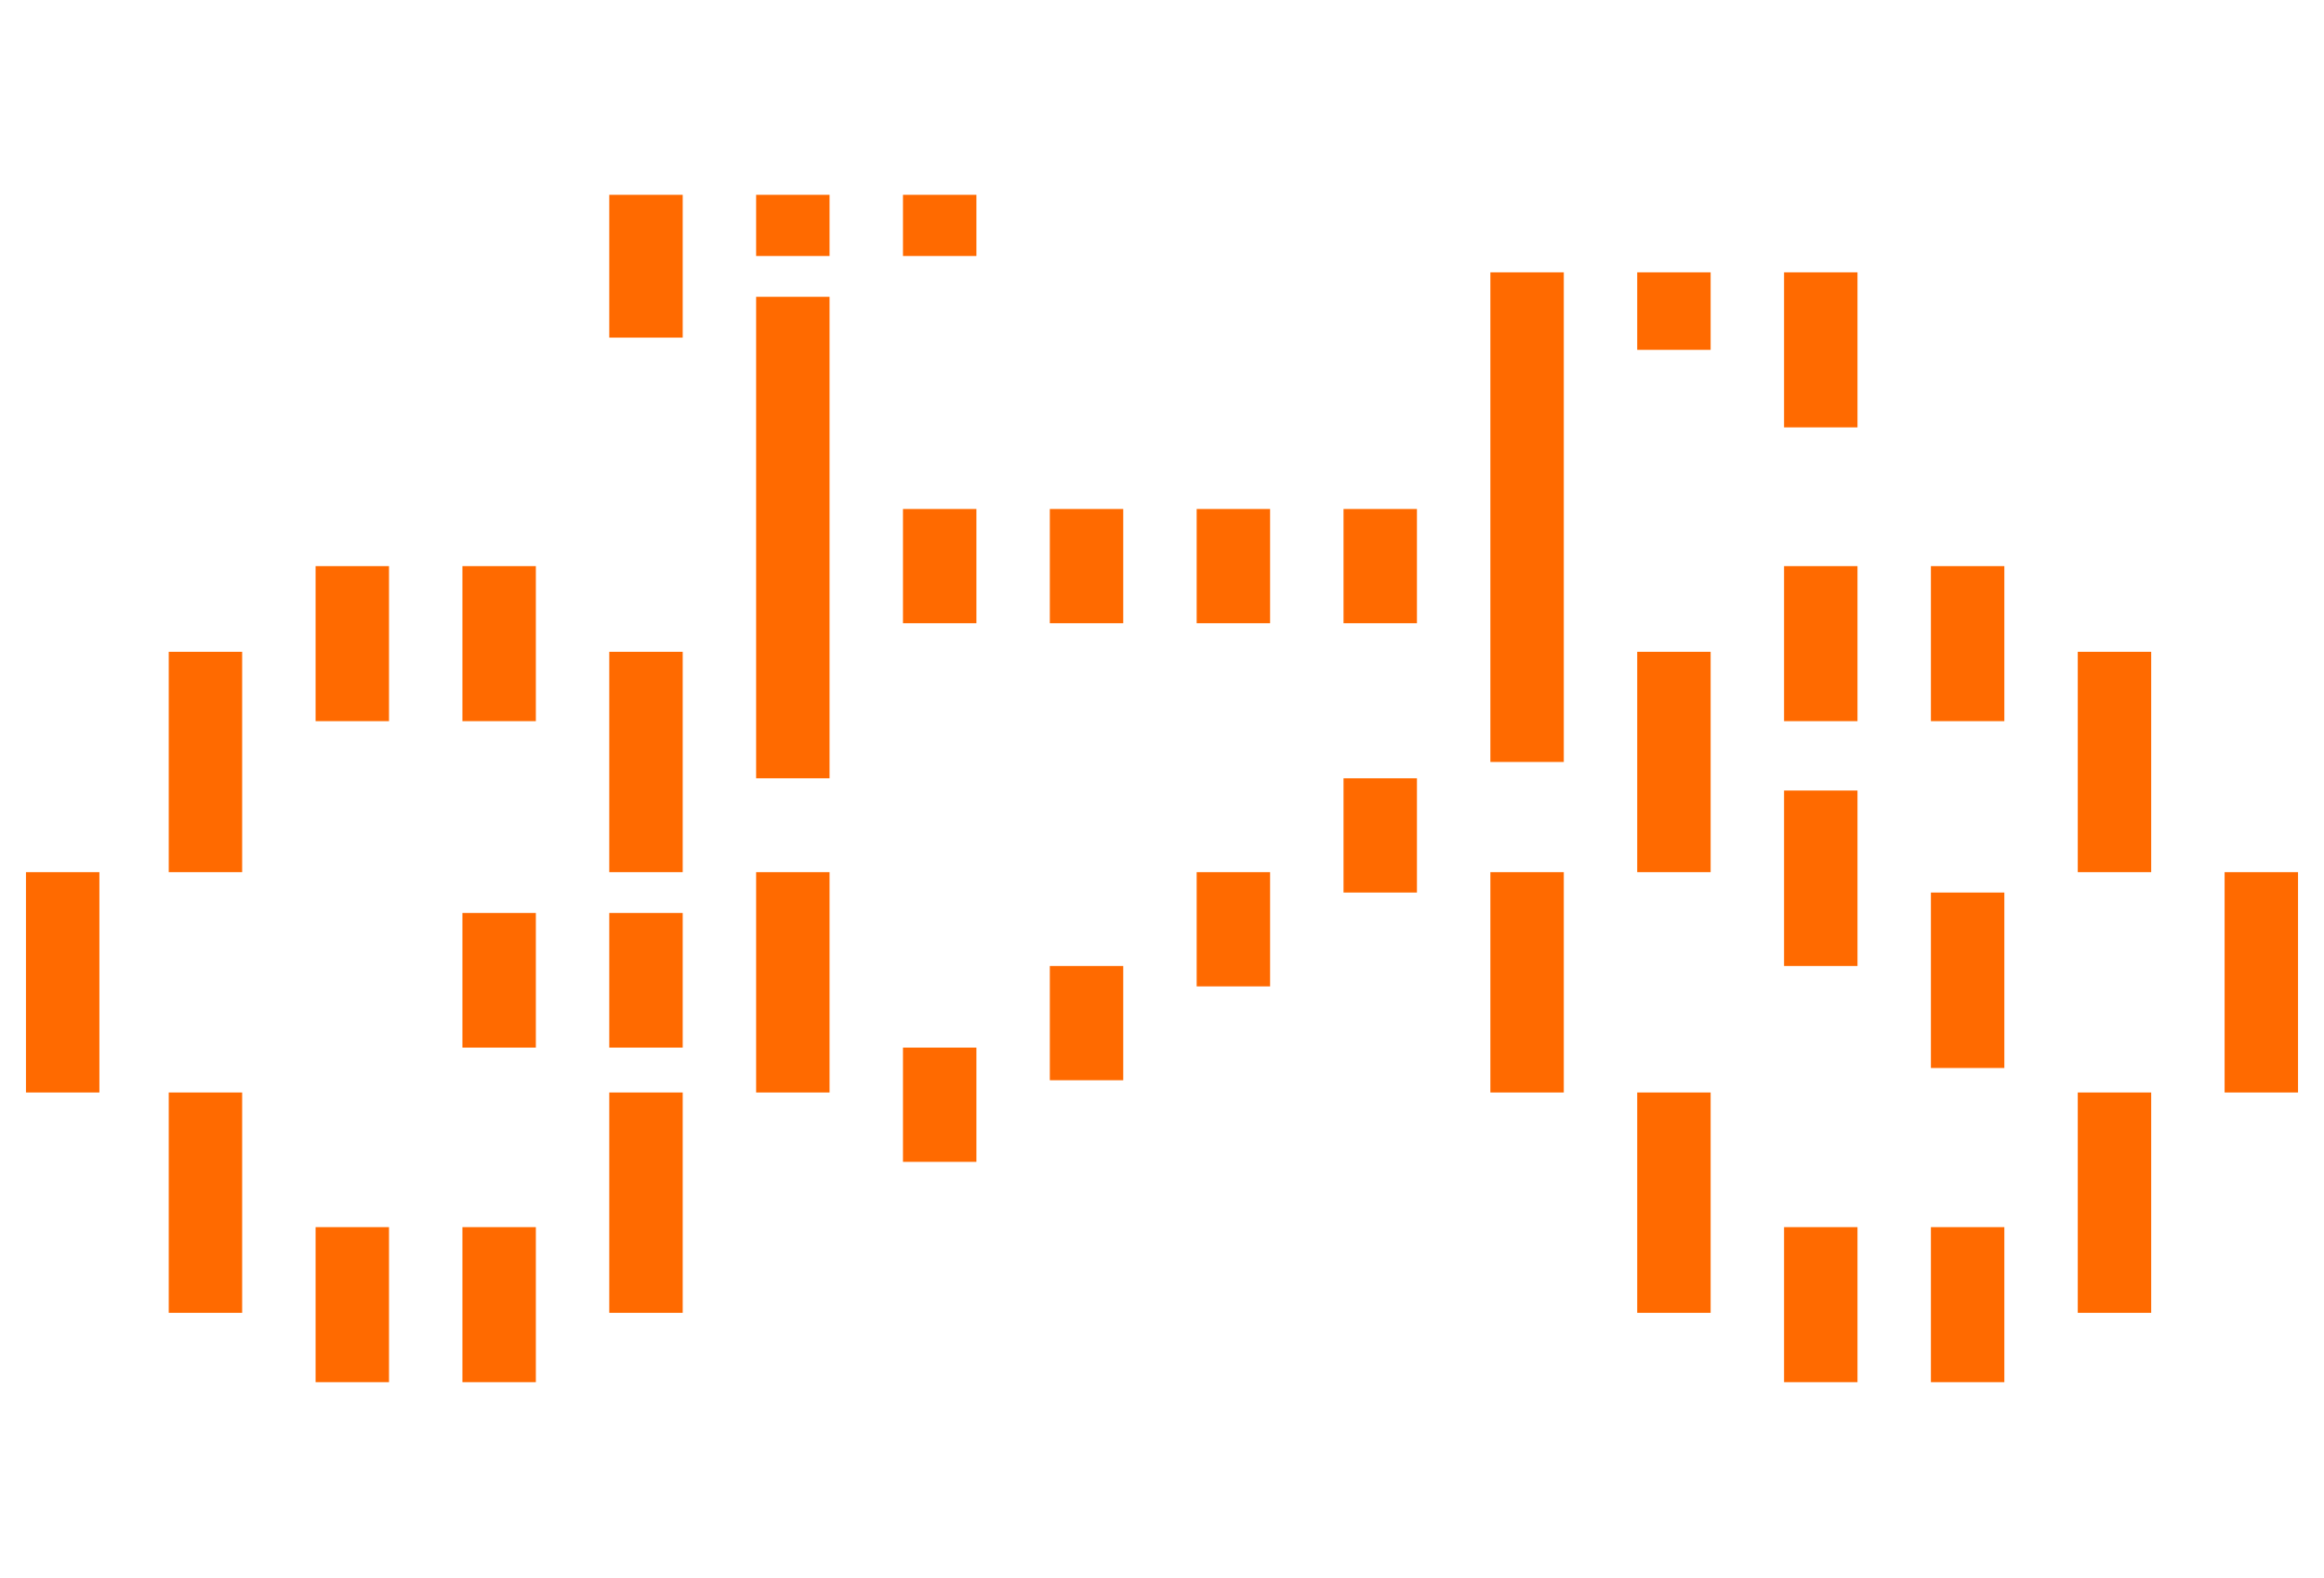
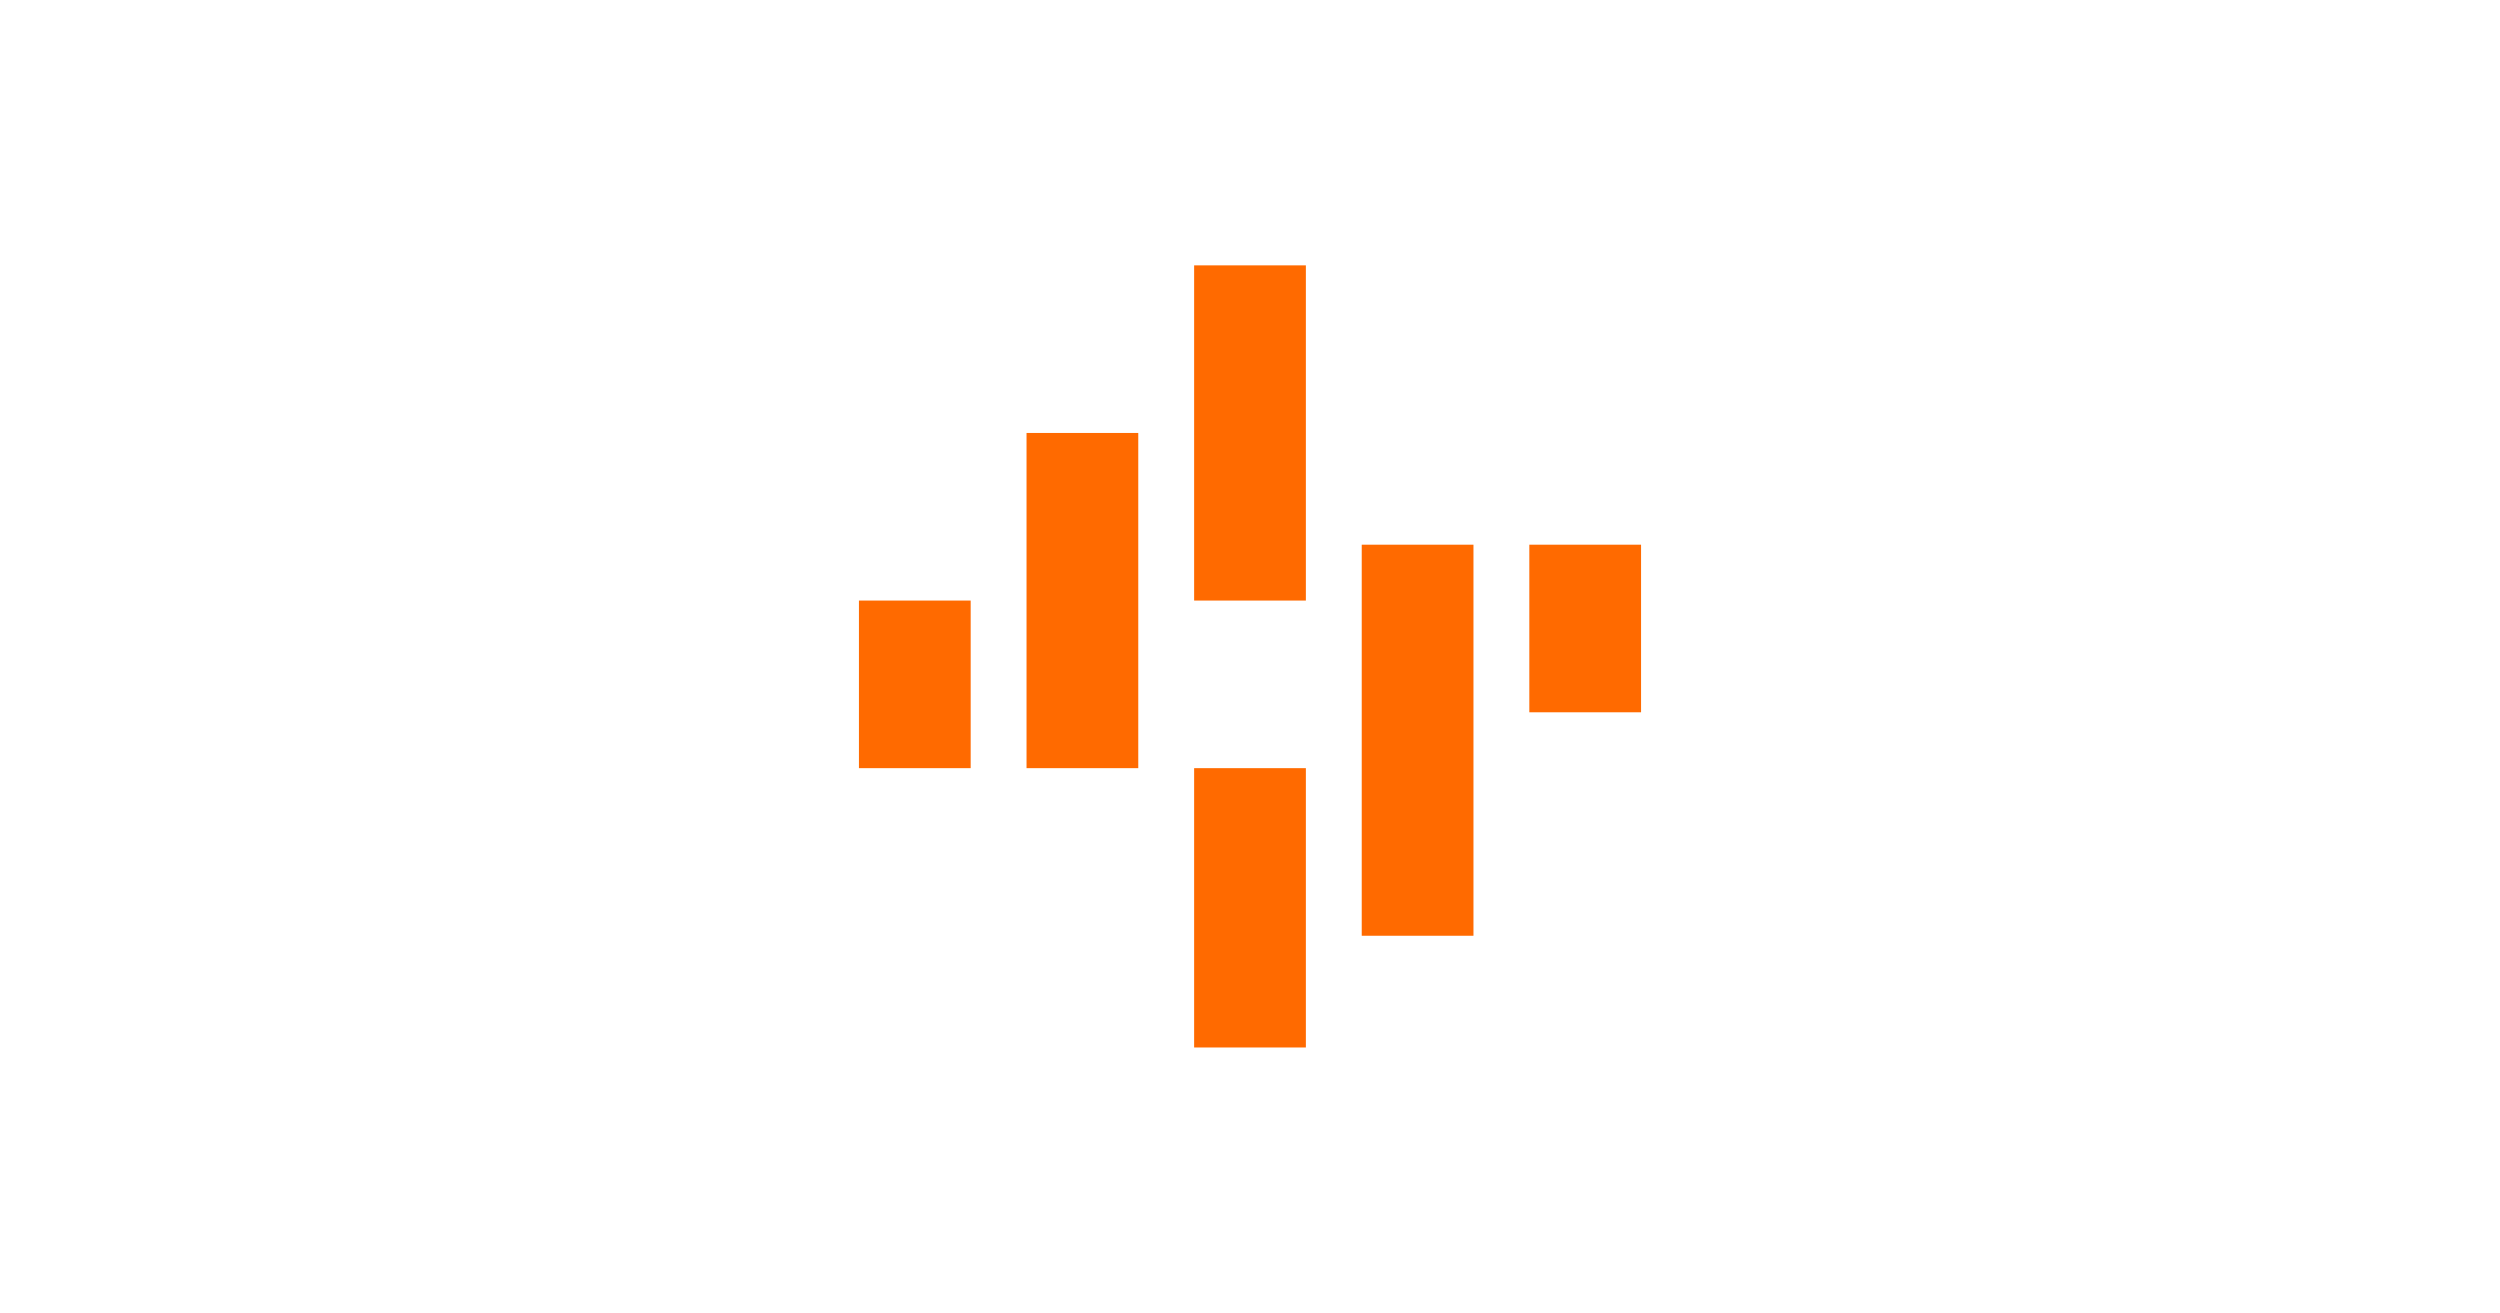
- <svg xmlns="http://www.w3.org/2000/svg" width="358" height="243" viewBox="0 0 358 243" fill="none">
-   <path d="M59.925 212.855H48.614V188.977H59.925V212.855ZM82.546 212.855H71.235V188.977H82.546V212.855ZM286.136 212.855H274.826V188.977H286.136V212.855ZM308.758 212.855H297.447V188.977H308.758V212.855ZM37.303 202.172H25.993V168.241H37.303V202.172ZM105.167 202.172H93.856V168.241H105.167V202.172ZM263.515 202.172H252.205V168.241H263.515V202.172ZM331.379 202.172H320.068V168.241H331.379V202.172ZM150.409 178.923H139.099V161.329H150.409V178.923ZM15.311 168.241H4V134.309H15.311V168.241ZM127.788 168.241H116.478V134.309H127.788V168.241ZM240.894 168.241H229.583V134.309H240.894V168.241ZM354 168.241H342.689V134.309H354V168.241ZM173.031 166.355H161.72V148.761H173.031V166.355ZM308.758 164.47H297.447V137.451H308.758V164.47ZM82.546 161.329H71.235V140.592H82.546V161.329ZM105.167 161.329H93.856V140.592H105.167V161.329ZM195.652 151.903H184.341V134.309H195.652V151.903ZM286.136 148.761H274.826V121.741H286.136V148.761ZM218.273 137.451H206.962V119.856H218.273V137.451ZM37.303 134.309H25.993V100.377H37.303V134.309ZM105.167 134.309H93.856V100.377H105.167V134.309ZM263.515 134.309H252.205V100.377H263.515V134.309ZM331.379 134.309H320.068V100.377H331.379V134.309ZM127.788 119.856H116.478V45.709H127.788V119.856ZM240.894 117.343H229.583V41.939H240.894V117.343ZM59.925 111.059H48.614V87.181H59.925V111.059ZM82.546 111.059H71.235V87.181H82.546V111.059ZM286.136 111.059H274.826V87.181H286.136V111.059ZM308.758 111.059H297.447V87.181H308.758V111.059ZM150.409 95.978H139.099V78.384H150.409V95.978ZM173.031 95.978H161.72V78.384H173.031V95.978ZM195.652 95.978H184.341V78.384H195.652V95.978ZM218.273 95.978H206.962V78.384H218.273V95.978ZM286.136 65.817H274.826V41.939H286.136V65.817ZM263.515 53.878H252.205V41.939H263.515V53.878ZM105.167 51.993H93.856V30H105.167V51.993ZM127.788 39.425H116.478V30H127.788V39.425ZM150.409 39.425H139.099V30H150.409V39.425Z" fill="#FF6A00" />
+ <svg xmlns="http://www.w3.org/2000/svg" width="358" height="188" viewBox="0 0 358 188" fill="none">
+   <path d="M123 86H139V110H123V86ZM147 62H163V110H147V62ZM171 38H187V86H171V38ZM171 110H187V150H171V110ZM195 78H211V134H195V78ZM219 78H235V102H219V78Z" fill="#FF6A00" />
</svg>
